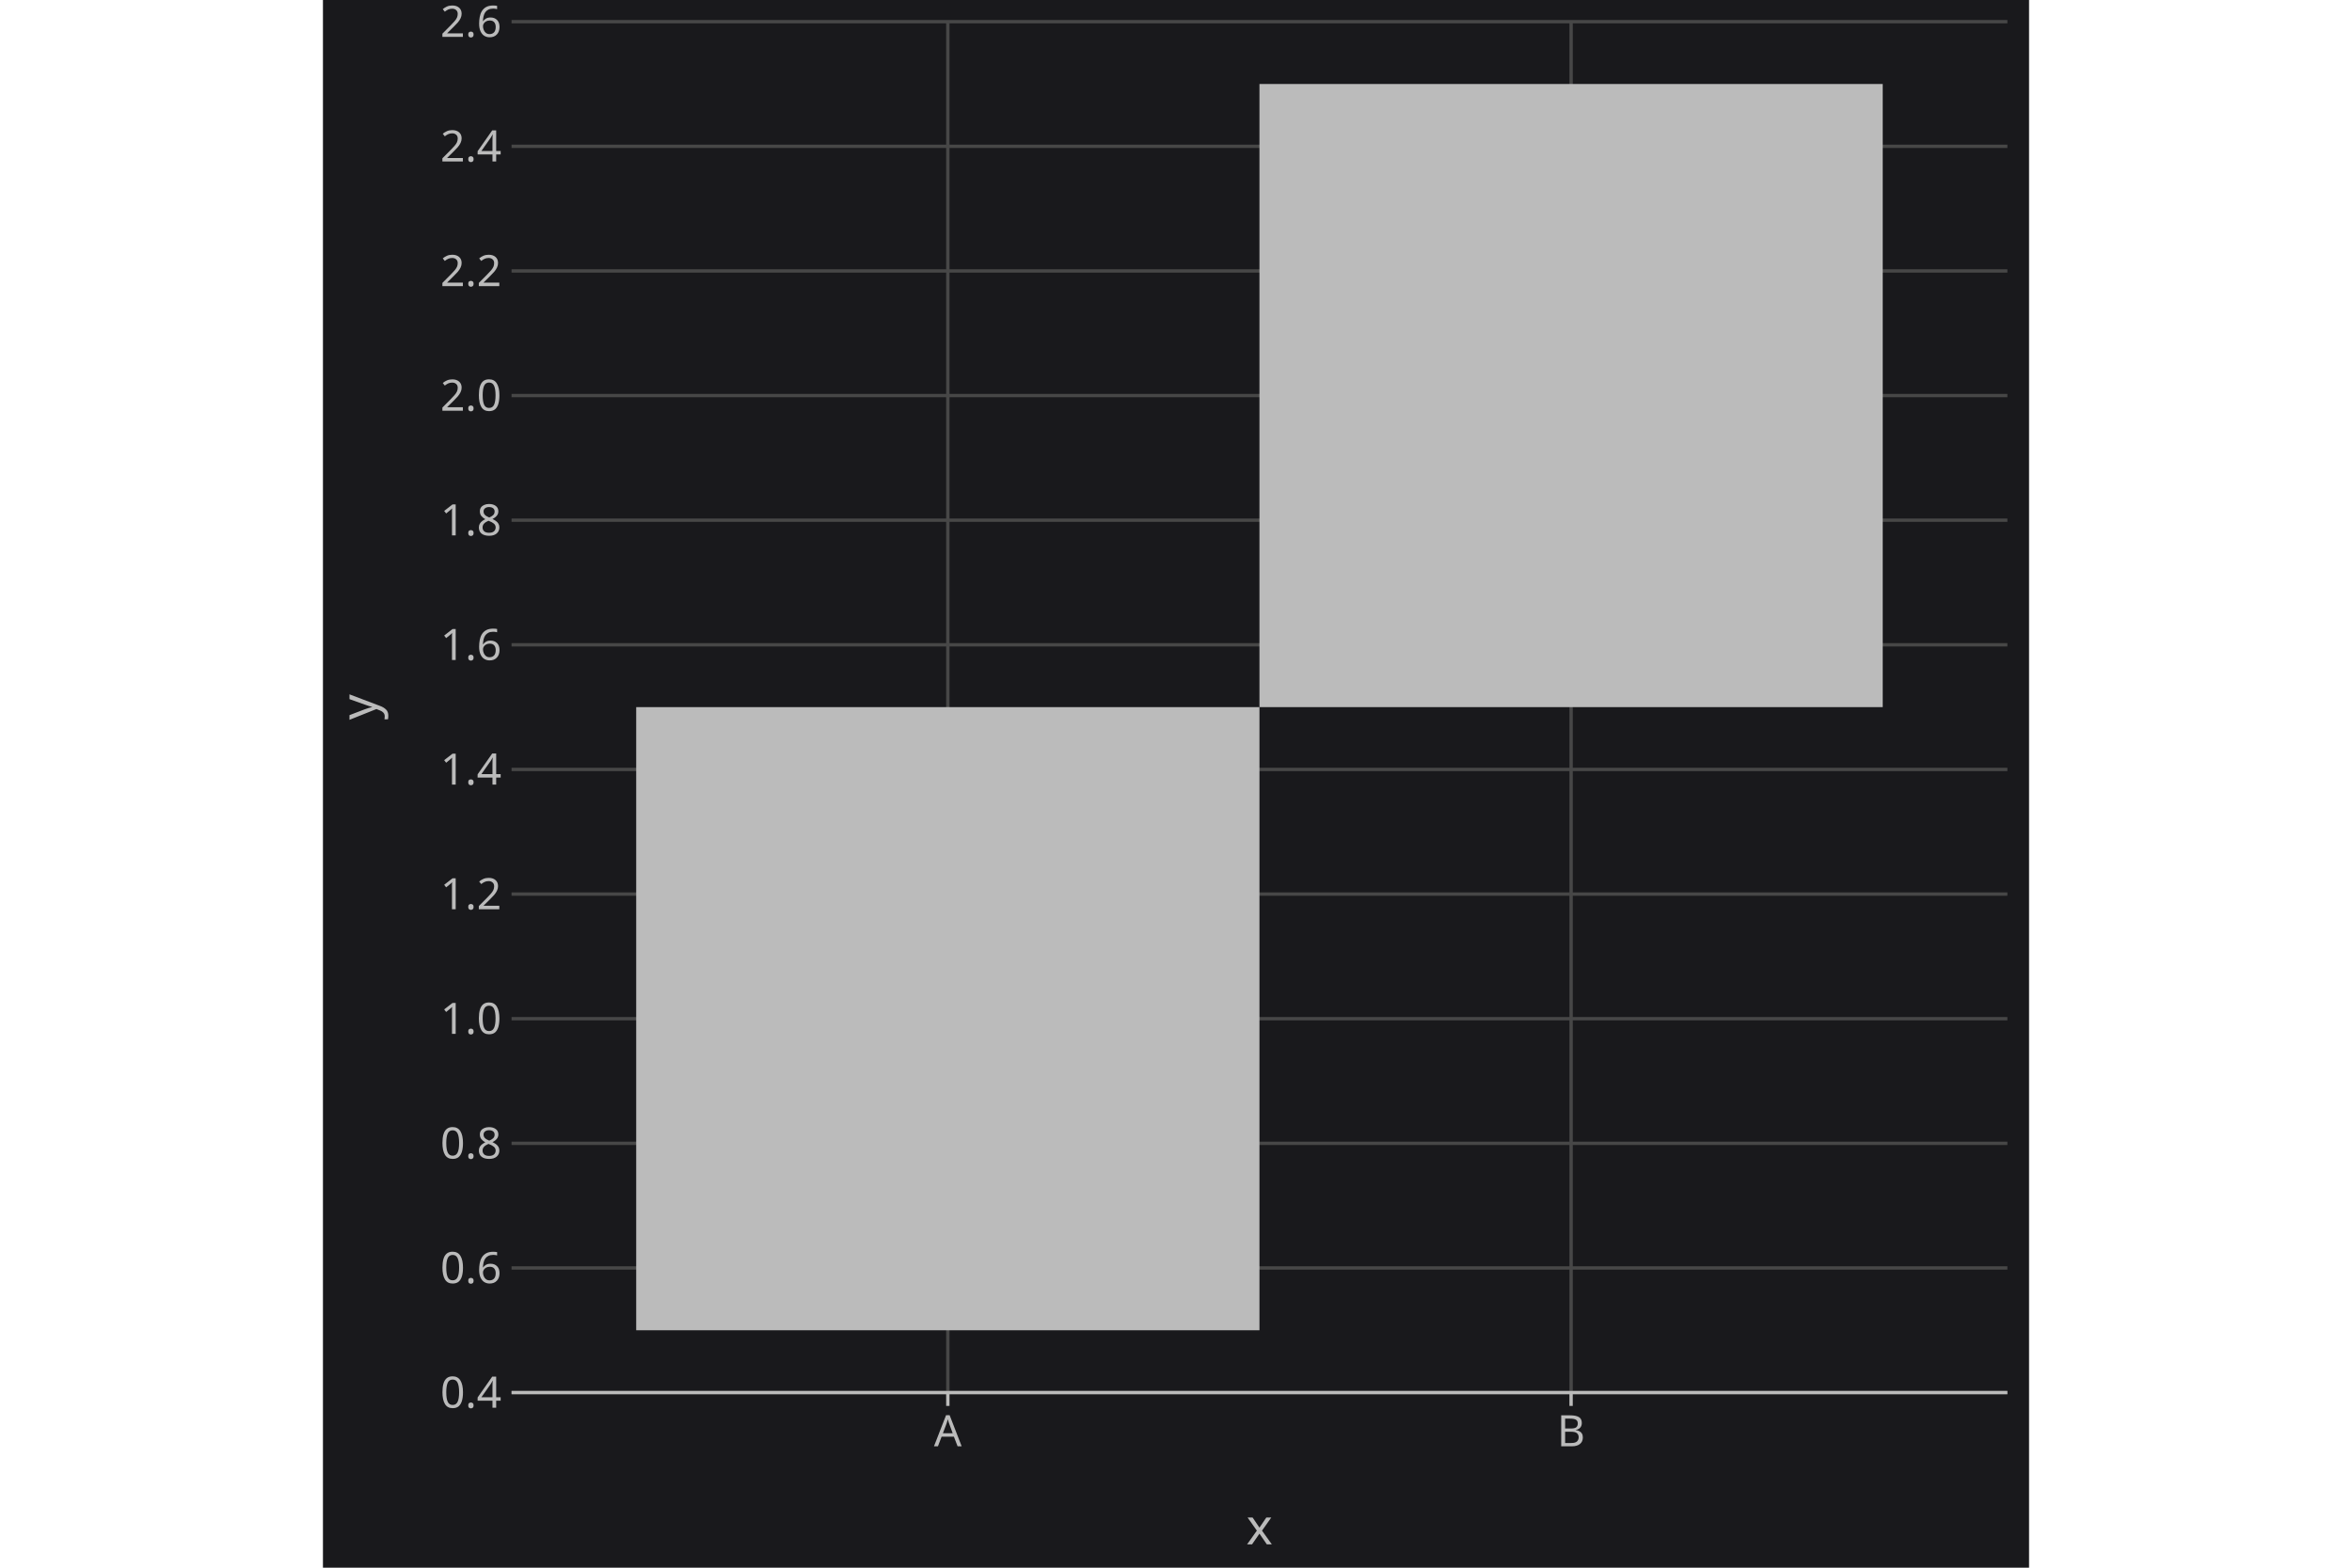
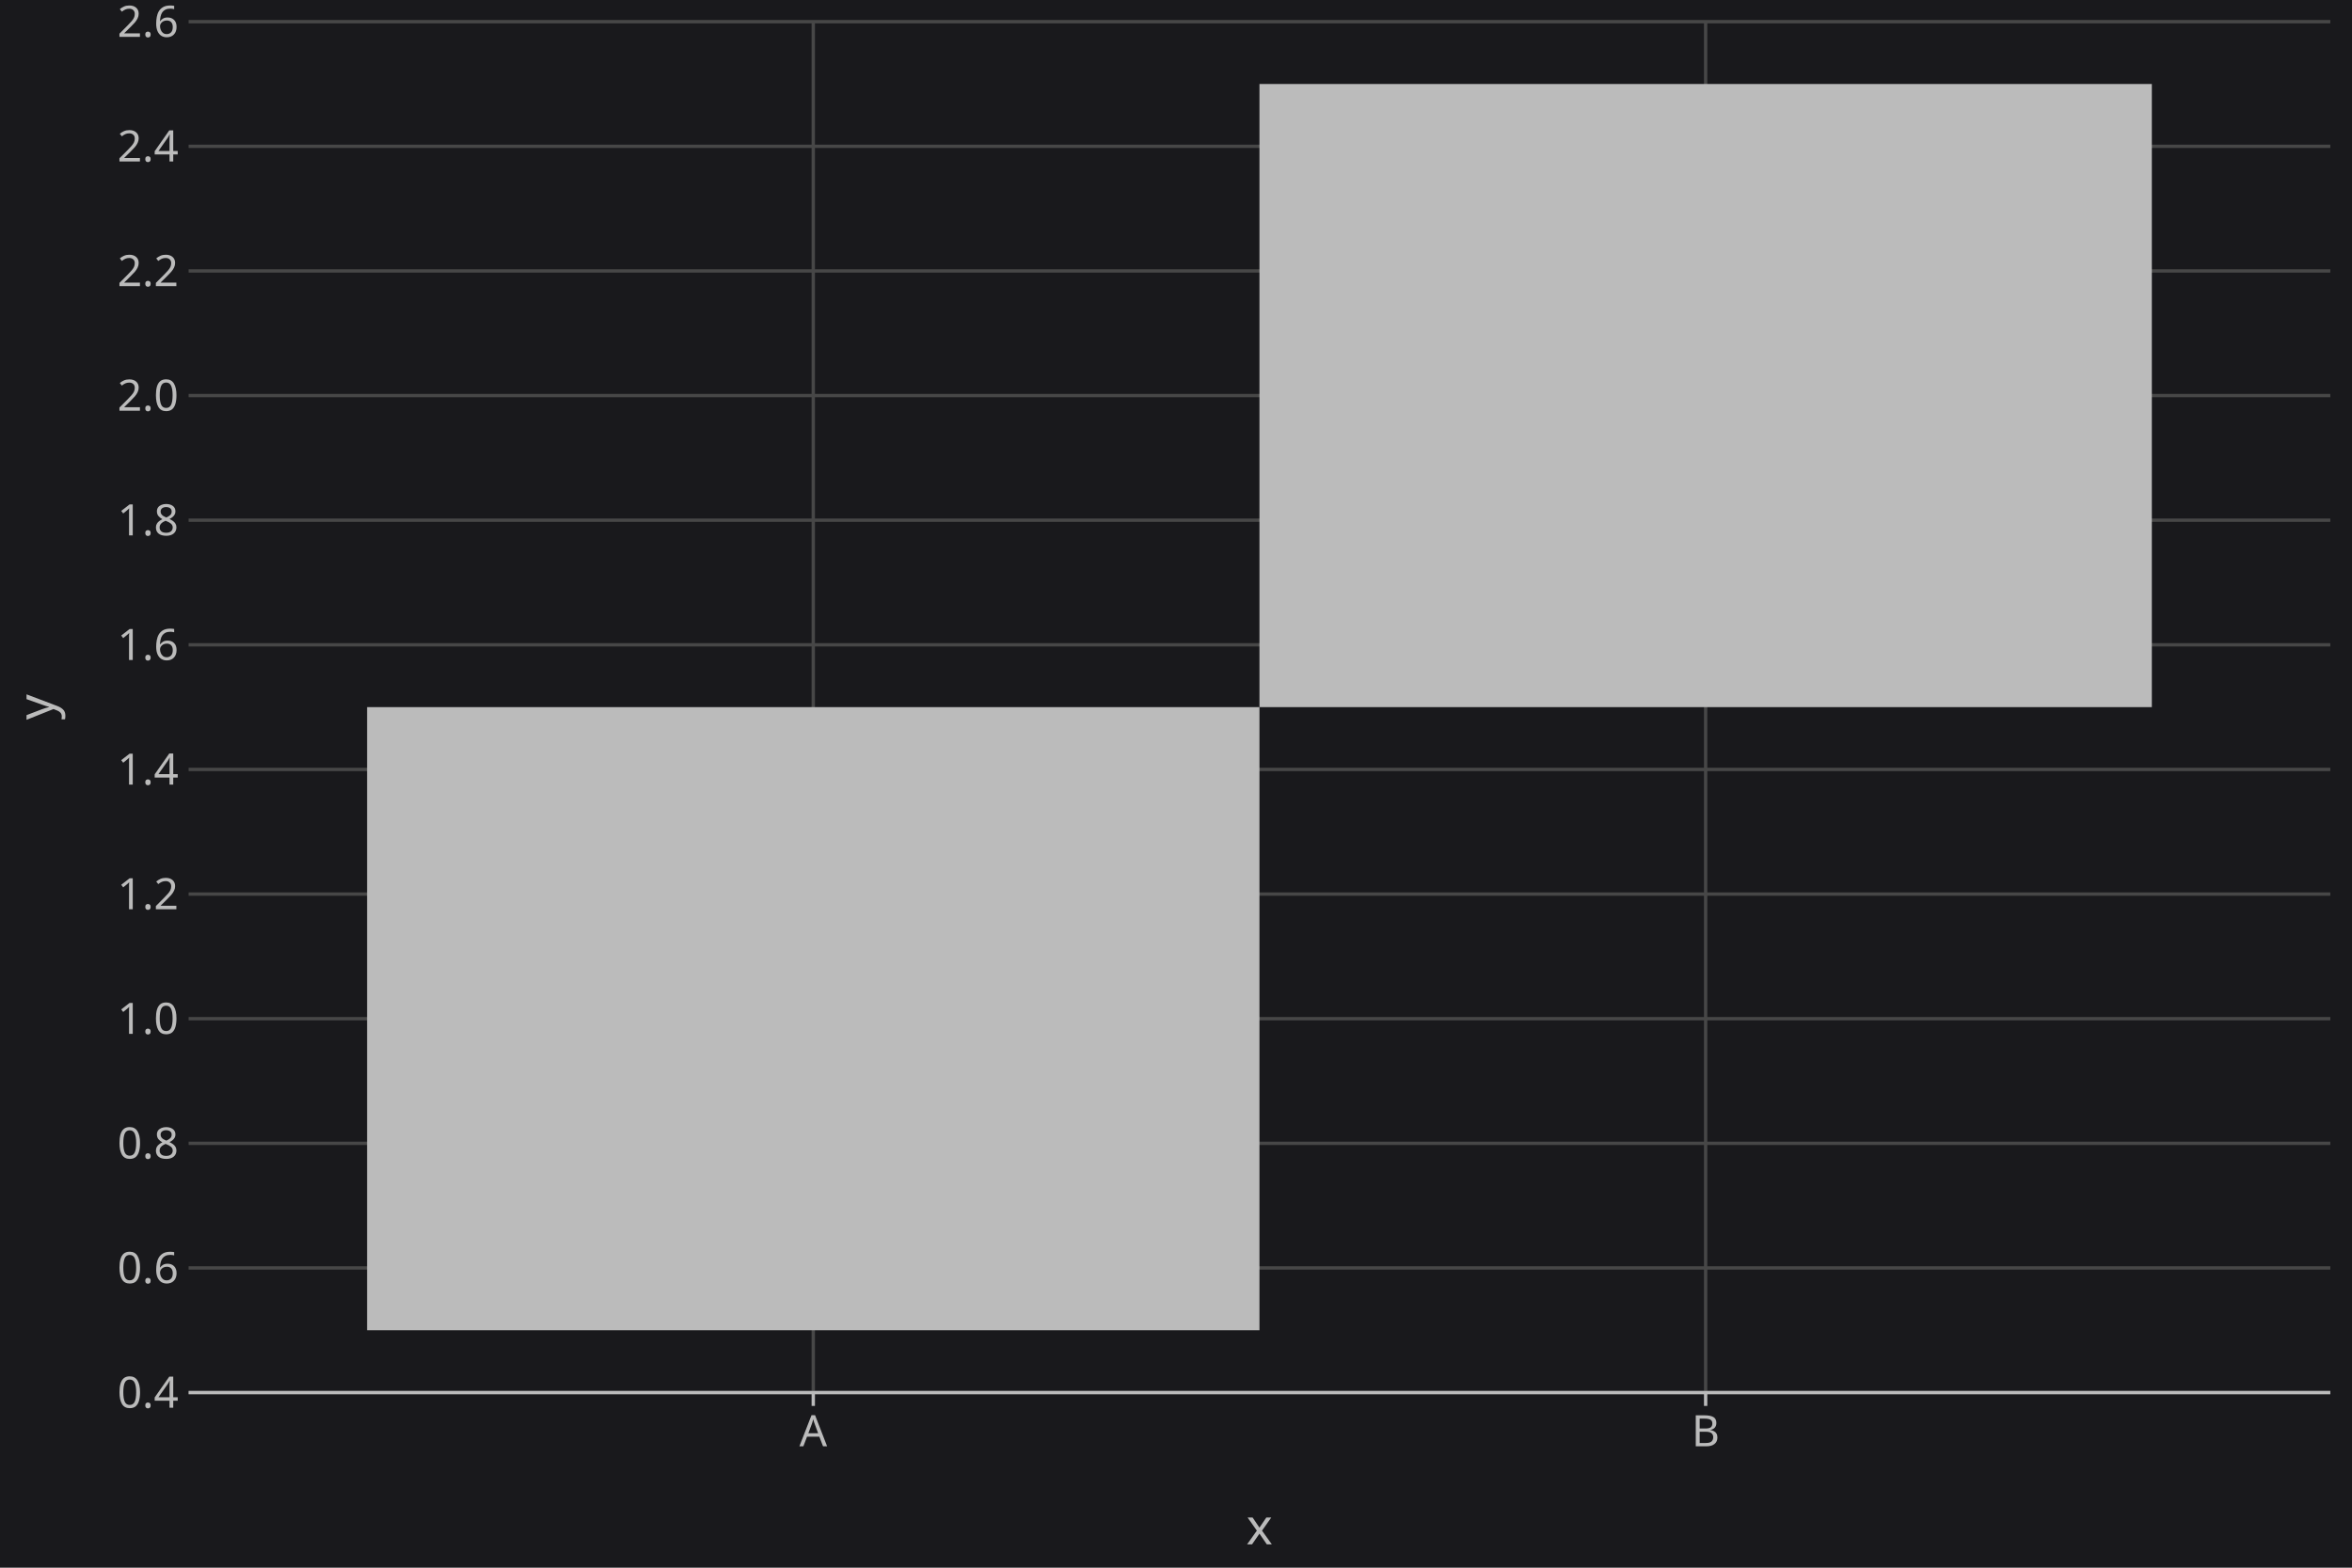
<svg xmlns="http://www.w3.org/2000/svg" display="block" class="plt-container" width="705.0" height="470.0">
  <style type="text/css">
  .plt-container {
   font-family: Lucida Grande, sans-serif;
   user-select: none;
   -webkit-user-select: none;
   -moz-user-select: none;
   -ms-user-select: none;
}
text {
   text-rendering: optimizeLegibility;
}
#xXxprefixXx0 .plot-title {
   fill: #bbbbbb;
   font-family: Lucida Grande, sans-serif;
   font-size: 16.0px;
   font-weight: normal;
   font-style: normal;   
}
#xXxprefixXx0 .plot-subtitle {
   fill: #bbbbbb;
   font-family: Lucida Grande, sans-serif;
   font-size: 15.0px;
   font-weight: normal;
   font-style: normal;   
}
#xXxprefixXx0 .plot-caption {
   fill: #bbbbbb;
   font-family: Lucida Grande, sans-serif;
   font-size: 13.0px;
   font-weight: normal;
   font-style: normal;   
}
#xXxprefixXx0 .legend-title {
   fill: #bbbbbb;
   font-family: Lucida Grande, sans-serif;
   font-size: 15.0px;
   font-weight: normal;
   font-style: normal;   
}
#xXxprefixXx0 .legend-item {
   fill: #bbbbbb;
   font-family: Lucida Grande, sans-serif;
   font-size: 13.0px;
   font-weight: normal;
   font-style: normal;   
}
#xXxprefixXx0 .axis-title-x {
   fill: #bbbbbb;
   font-family: Lucida Grande, sans-serif;
   font-size: 15.0px;
   font-weight: normal;
   font-style: normal;   
}
#xXxprefixXx0 .axis-text-x {
   fill: #bbbbbb;
   font-family: Lucida Grande, sans-serif;
   font-size: 13.0px;
   font-weight: normal;
   font-style: normal;   
}
#xXxprefixXx2 .axis-tooltip-text-x {
   fill: #303030;
   font-family: Lucida Grande, sans-serif;
   font-size: 13.0px;
   font-weight: normal;
   font-style: normal;   
}
#xXxprefixXx0 .axis-title-y {
   fill: #bbbbbb;
   font-family: Lucida Grande, sans-serif;
   font-size: 15.0px;
   font-weight: normal;
   font-style: normal;   
}
#xXxprefixXx0 .axis-text-y {
   fill: #bbbbbb;
   font-family: Lucida Grande, sans-serif;
   font-size: 13.0px;
   font-weight: normal;
   font-style: normal;   
}
#xXxprefixXx2 .axis-tooltip-text-y {
   fill: #303030;
   font-family: Lucida Grande, sans-serif;
   font-size: 13.0px;
   font-weight: normal;
   font-style: normal;   
}
#xXxprefixXx0 .facet-strip-text-x {
   fill: #bbbbbb;
   font-family: Lucida Grande, sans-serif;
   font-size: 13.0px;
   font-weight: normal;
   font-style: normal;   
}
#xXxprefixXx0 .facet-strip-text-y {
   fill: #bbbbbb;
   font-family: Lucida Grande, sans-serif;
   font-size: 13.0px;
   font-weight: normal;
   font-style: normal;   
}
#xXxprefixXx2 .tooltip-text {
   fill: #bbbbbb;
   font-family: Lucida Grande, sans-serif;
   font-size: 13.0px;
   font-weight: normal;
   font-style: normal;   
}
#xXxprefixXx2 .tooltip-title {
   fill: #bbbbbb;
   font-family: Lucida Grande, sans-serif;
   font-size: 13.0px;
   font-weight: bold;
   font-style: normal;   
}
#xXxprefixXx2 .tooltip-label {
   fill: #bbbbbb;
   font-family: Lucida Grande, sans-serif;
   font-size: 13.0px;
   font-weight: bold;
   font-style: normal;   
}

  </style>
  <g id="xXxprefixXx0">
-     <path fill-rule="evenodd" fill="rgb(25,25,28)" fill-opacity="1.0" d="M96.801 0.0 L96.801 470.0 L608.199 470.0 L608.199 0.0 Z">
+     <path fill-rule="evenodd" fill="rgb(25,25,28)" fill-opacity="1.0" d="M0.0 0.0 L0.0 470.0 L705.0 470.0 L705.0 0.0 Z">
    </path>
-     <g transform="translate(126.3008 6.5 ) ">
+     <g transform="translate(29.5 6.5 ) ">
      <g>
        <g transform="translate(27.0347 0.0 ) ">
          <g>
-             <line x1="130.773" y1="0.0" x2="130.773" y2="411.0" stroke="rgb(71,71,71)" stroke-opacity="1.0" stroke-width="1.0" fill="none">
-             </line>
-             <line x1="317.591" y1="0.0" x2="317.591" y2="411.0" stroke="rgb(71,71,71)" stroke-opacity="1.0" stroke-width="1.0" fill="none">
+             <line x1="187.24" y1="0.0" x2="187.24" y2="411.0" stroke="rgb(71,71,71)" stroke-opacity="1.0" stroke-width="1.0" fill="none">
+             </line>
+             <line x1="454.725" y1="0.0" x2="454.725" y2="411.0" stroke="rgb(71,71,71)" stroke-opacity="1.0" stroke-width="1.0" fill="none">
            </line>
          </g>
        </g>
        <g transform="translate(27.0347 0.0 ) ">
          <g>
-             <line x1="0.0" y1="411.0" x2="448.364" y2="411.0" stroke="rgb(71,71,71)" stroke-opacity="1.0" stroke-width="1.0" fill="none">
-             </line>
-             <line x1="0.0" y1="373.636" x2="448.364" y2="373.636" stroke="rgb(71,71,71)" stroke-opacity="1.0" stroke-width="1.0" fill="none">
-             </line>
-             <line x1="0.0" y1="336.273" x2="448.364" y2="336.273" stroke="rgb(71,71,71)" stroke-opacity="1.0" stroke-width="1.0" fill="none">
-             </line>
-             <line x1="0.0" y1="298.909" x2="448.364" y2="298.909" stroke="rgb(71,71,71)" stroke-opacity="1.0" stroke-width="1.0" fill="none">
-             </line>
-             <line x1="0.0" y1="261.545" x2="448.364" y2="261.545" stroke="rgb(71,71,71)" stroke-opacity="1.0" stroke-width="1.0" fill="none">
-             </line>
-             <line x1="0.0" y1="224.182" x2="448.364" y2="224.182" stroke="rgb(71,71,71)" stroke-opacity="1.0" stroke-width="1.0" fill="none">
-             </line>
-             <line x1="0.0" y1="186.818" x2="448.364" y2="186.818" stroke="rgb(71,71,71)" stroke-opacity="1.0" stroke-width="1.0" fill="none">
-             </line>
-             <line x1="0.0" y1="149.455" x2="448.364" y2="149.455" stroke="rgb(71,71,71)" stroke-opacity="1.0" stroke-width="1.0" fill="none">
-             </line>
-             <line x1="0.0" y1="112.091" x2="448.364" y2="112.091" stroke="rgb(71,71,71)" stroke-opacity="1.0" stroke-width="1.0" fill="none">
-             </line>
-             <line x1="0.0" y1="74.727" x2="448.364" y2="74.727" stroke="rgb(71,71,71)" stroke-opacity="1.0" stroke-width="1.0" fill="none">
-             </line>
-             <line x1="0.0" y1="37.364" x2="448.364" y2="37.364" stroke="rgb(71,71,71)" stroke-opacity="1.0" stroke-width="1.0" fill="none">
-             </line>
-             <line x1="0.0" y1="0.0" x2="448.364" y2="0.0" stroke="rgb(71,71,71)" stroke-opacity="1.0" stroke-width="1.0" fill="none">
+             <line x1="0.0" y1="411.0" x2="641.965" y2="411.0" stroke="rgb(71,71,71)" stroke-opacity="1.0" stroke-width="1.0" fill="none">
+             </line>
+             <line x1="0.0" y1="373.636" x2="641.965" y2="373.636" stroke="rgb(71,71,71)" stroke-opacity="1.0" stroke-width="1.0" fill="none">
+             </line>
+             <line x1="0.0" y1="336.273" x2="641.965" y2="336.273" stroke="rgb(71,71,71)" stroke-opacity="1.0" stroke-width="1.0" fill="none">
+             </line>
+             <line x1="0.0" y1="298.909" x2="641.965" y2="298.909" stroke="rgb(71,71,71)" stroke-opacity="1.0" stroke-width="1.0" fill="none">
+             </line>
+             <line x1="0.0" y1="261.545" x2="641.965" y2="261.545" stroke="rgb(71,71,71)" stroke-opacity="1.0" stroke-width="1.0" fill="none">
+             </line>
+             <line x1="0.0" y1="224.182" x2="641.965" y2="224.182" stroke="rgb(71,71,71)" stroke-opacity="1.0" stroke-width="1.0" fill="none">
+             </line>
+             <line x1="0.0" y1="186.818" x2="641.965" y2="186.818" stroke="rgb(71,71,71)" stroke-opacity="1.0" stroke-width="1.0" fill="none">
+             </line>
+             <line x1="0.0" y1="149.455" x2="641.965" y2="149.455" stroke="rgb(71,71,71)" stroke-opacity="1.0" stroke-width="1.0" fill="none">
+             </line>
+             <line x1="0.0" y1="112.091" x2="641.965" y2="112.091" stroke="rgb(71,71,71)" stroke-opacity="1.0" stroke-width="1.0" fill="none">
+             </line>
+             <line x1="0.0" y1="74.727" x2="641.965" y2="74.727" stroke="rgb(71,71,71)" stroke-opacity="1.0" stroke-width="1.0" fill="none">
+             </line>
+             <line x1="0.0" y1="37.364" x2="641.965" y2="37.364" stroke="rgb(71,71,71)" stroke-opacity="1.0" stroke-width="1.0" fill="none">
+             </line>
+             <line x1="0.0" y1="0.0" x2="641.965" y2="0.0" stroke="rgb(71,71,71)" stroke-opacity="1.0" stroke-width="1.0" fill="none">
            </line>
          </g>
        </g>
        <g transform="translate(27.0347 411.0 ) ">
-           <g transform="translate(130.7727 0.0 ) ">
+           <g transform="translate(187.2399 0.0 ) ">
            <line stroke-width="1.0" stroke="rgb(187,187,187)" stroke-opacity="1.0" x2="0.0" y2="4.0">
            </line>
            <g transform="translate(0.0 7.0 ) ">
              <text class="axis-text-x" text-anchor="middle" dy="0.7em">
                <tspan>A</tspan>
              </text>
            </g>
          </g>
-           <g transform="translate(317.5909 0.0 ) ">
+           <g transform="translate(454.7254 0.0 ) ">
            <line stroke-width="1.0" stroke="rgb(187,187,187)" stroke-opacity="1.0" x2="0.0" y2="4.0">
            </line>
            <g transform="translate(0.0 7.0 ) ">
              <text class="axis-text-x" text-anchor="middle" dy="0.7em">
                <tspan>B</tspan>
              </text>
            </g>
          </g>
-           <line x1="0.0" y1="0.0" x2="448.364" y2="0.0" stroke-width="1.0" stroke="rgb(187,187,187)" stroke-opacity="1.0">
+           <line x1="0.0" y1="0.0" x2="641.965" y2="0.0" stroke-width="1.0" stroke="rgb(187,187,187)" stroke-opacity="1.0">
          </line>
        </g>
        <g transform="translate(27.0347 0.0 ) ">
          <g transform="translate(0.0 411.0 ) ">
            <g transform="translate(-3.0 0.0 ) ">
              <text class="axis-text-y" text-anchor="end" dy="0.35em">
                <tspan>0.4</tspan>
              </text>
            </g>
          </g>
          <g transform="translate(0.0 373.6364 ) ">
            <g transform="translate(-3.0 0.0 ) ">
              <text class="axis-text-y" text-anchor="end" dy="0.35em">
                <tspan>0.6</tspan>
              </text>
            </g>
          </g>
          <g transform="translate(0.0 336.2727 ) ">
            <g transform="translate(-3.0 0.0 ) ">
              <text class="axis-text-y" text-anchor="end" dy="0.35em">
                <tspan>0.8</tspan>
              </text>
            </g>
          </g>
          <g transform="translate(0.0 298.9091 ) ">
            <g transform="translate(-3.0 0.0 ) ">
              <text class="axis-text-y" text-anchor="end" dy="0.35em">
                <tspan>1.0</tspan>
              </text>
            </g>
          </g>
          <g transform="translate(0.0 261.5455 ) ">
            <g transform="translate(-3.0 0.0 ) ">
              <text class="axis-text-y" text-anchor="end" dy="0.35em">
                <tspan>1.2</tspan>
              </text>
            </g>
          </g>
          <g transform="translate(0.0 224.1818 ) ">
            <g transform="translate(-3.0 0.0 ) ">
              <text class="axis-text-y" text-anchor="end" dy="0.35em">
                <tspan>1.4</tspan>
              </text>
            </g>
          </g>
          <g transform="translate(0.0 186.8182 ) ">
            <g transform="translate(-3.0 0.0 ) ">
              <text class="axis-text-y" text-anchor="end" dy="0.35em">
                <tspan>1.6</tspan>
              </text>
            </g>
          </g>
          <g transform="translate(0.0 149.4545 ) ">
            <g transform="translate(-3.0 0.0 ) ">
              <text class="axis-text-y" text-anchor="end" dy="0.35em">
                <tspan>1.8</tspan>
              </text>
            </g>
          </g>
          <g transform="translate(0.0 112.0909 ) ">
            <g transform="translate(-3.0 0.0 ) ">
              <text class="axis-text-y" text-anchor="end" dy="0.35em">
                <tspan>2.0</tspan>
              </text>
            </g>
          </g>
          <g transform="translate(0.0 74.72727 ) ">
            <g transform="translate(-3.0 0.0 ) ">
              <text class="axis-text-y" text-anchor="end" dy="0.35em">
                <tspan>2.2</tspan>
              </text>
            </g>
          </g>
          <g transform="translate(0.0 37.36364 ) ">
            <g transform="translate(-3.0 0.0 ) ">
              <text class="axis-text-y" text-anchor="end" dy="0.35em">
                <tspan>2.4</tspan>
              </text>
            </g>
          </g>
          <g transform="translate(0.0 0.0 ) ">
            <g transform="translate(-3.0 0.0 ) ">
              <text class="axis-text-y" text-anchor="end" dy="0.35em">
                <tspan>2.6</tspan>
              </text>
            </g>
          </g>
        </g>
      </g>
-       <g clip-path="url(#xXxprefixXx1)" clip-bounds-jfx="[rect (27.035, 0.0), (448.364, 411.0)]">
+       <g clip-path="url(#xXxprefixXx1)" clip-bounds-jfx="[rect (27.035, 0.0), (641.965, 411.0)]">
        <g transform="translate(27.0347 0.0 ) ">
          <g>
            <g>
              <g>
                <g>
-                   <rect fill="#bbbbbb" stroke="#303030" stroke-width="0.0" x="37.364" y="205.5" height="186.818" width="186.818" />
-                   <rect fill="#bbbbbb" stroke="#303030" stroke-width="0.0" x="224.182" y="18.682" height="186.818" width="186.818" />
+                   <rect fill="#bbbbbb" stroke="#303030" stroke-width="0.0" x="53.497" y="205.5" height="186.818" width="267.486" />
+                   <rect fill="#bbbbbb" stroke="#303030" stroke-width="0.0" x="320.983" y="18.682" height="186.818" width="267.486" />
                </g>
              </g>
            </g>
          </g>
        </g>
        <defs>
          <clipPath id="xXxprefixXx1">
-             <rect x="27.035" y="0.0" width="448.364" height="411.0">
+             <rect x="27.035" y="0.0" width="641.965" height="411.0">
            </rect>
          </clipPath>
        </defs>
      </g>
      <g>
      </g>
    </g>
-     <g transform="translate(112.8008 212.0 ) rotate(-90.0 ) ">
+     <g transform="translate(16.0 212.0 ) rotate(-90.0 ) ">
      <text class="axis-title-y" y="0.0" text-anchor="middle">
        <tspan>y</tspan>
      </text>
    </g>
    <g transform="translate(377.5174 463.0 ) ">
      <text class="axis-title-x" y="0.0" text-anchor="middle">
        <tspan>x</tspan>
      </text>
    </g>
-     <path fill="rgb(0,0,0)" fill-opacity="0.0" stroke="rgb(187,187,187)" stroke-opacity="1.0" stroke-width="0.0" d="M96.801 0.0 L96.801 470.0 L608.199 470.0 L608.199 0.0 Z">
+     <path fill="rgb(0,0,0)" fill-opacity="0.0" stroke="rgb(187,187,187)" stroke-opacity="1.0" stroke-width="0.0" d="M0.0 0.0 L0.0 470.0 L705.0 470.0 L705.0 0.0 Z">
    </path>
  </g>
  <g id="xXxprefixXx2">
  </g>
</svg>
